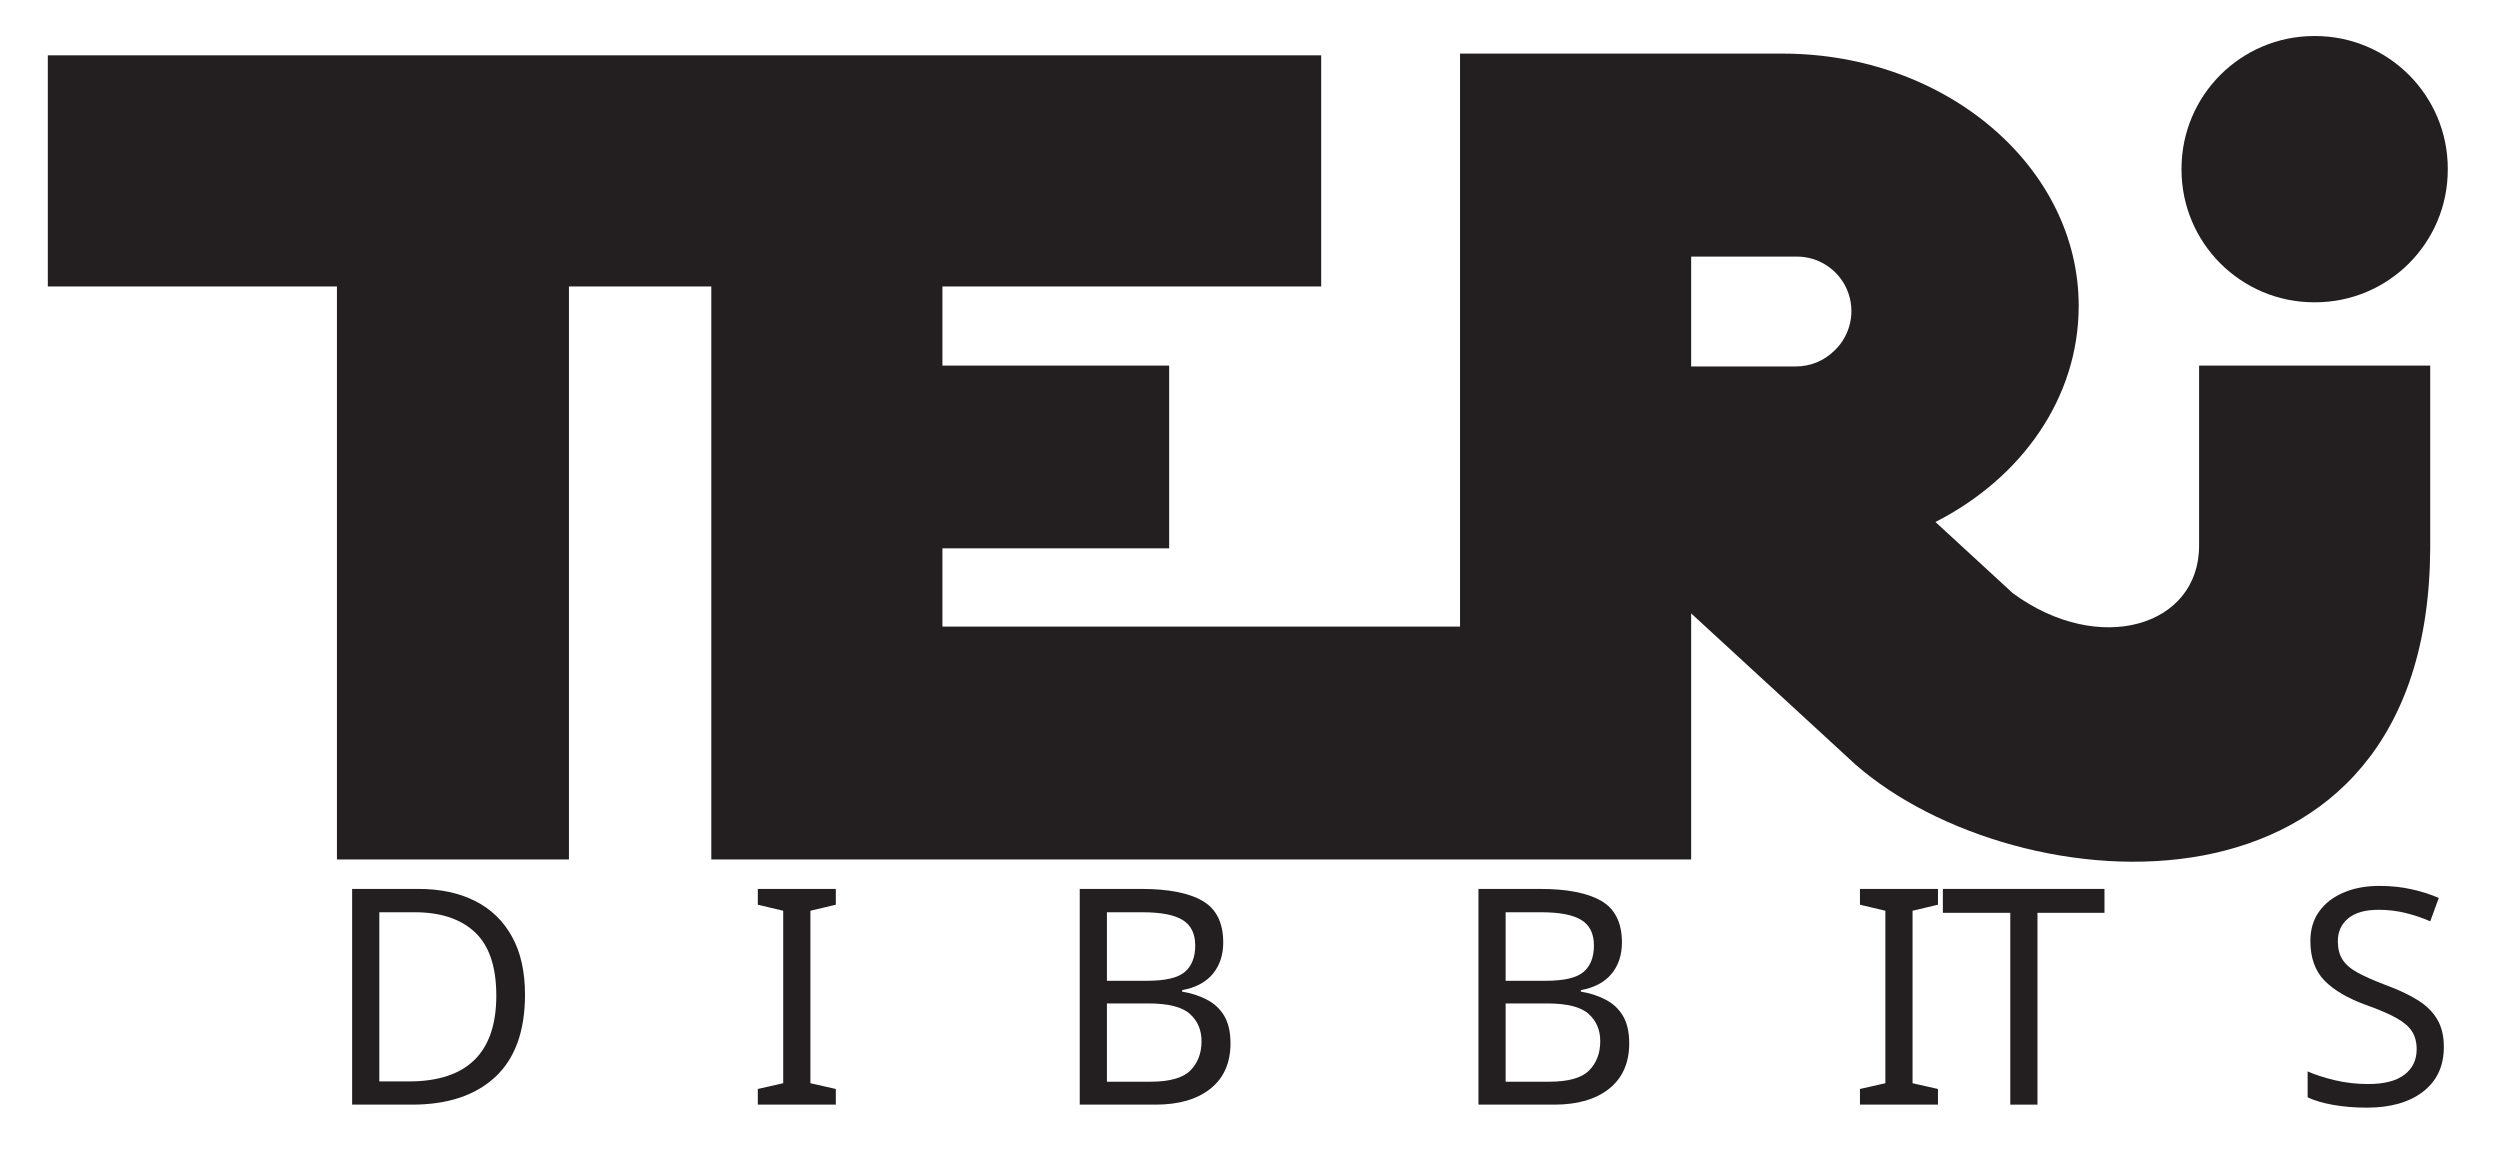
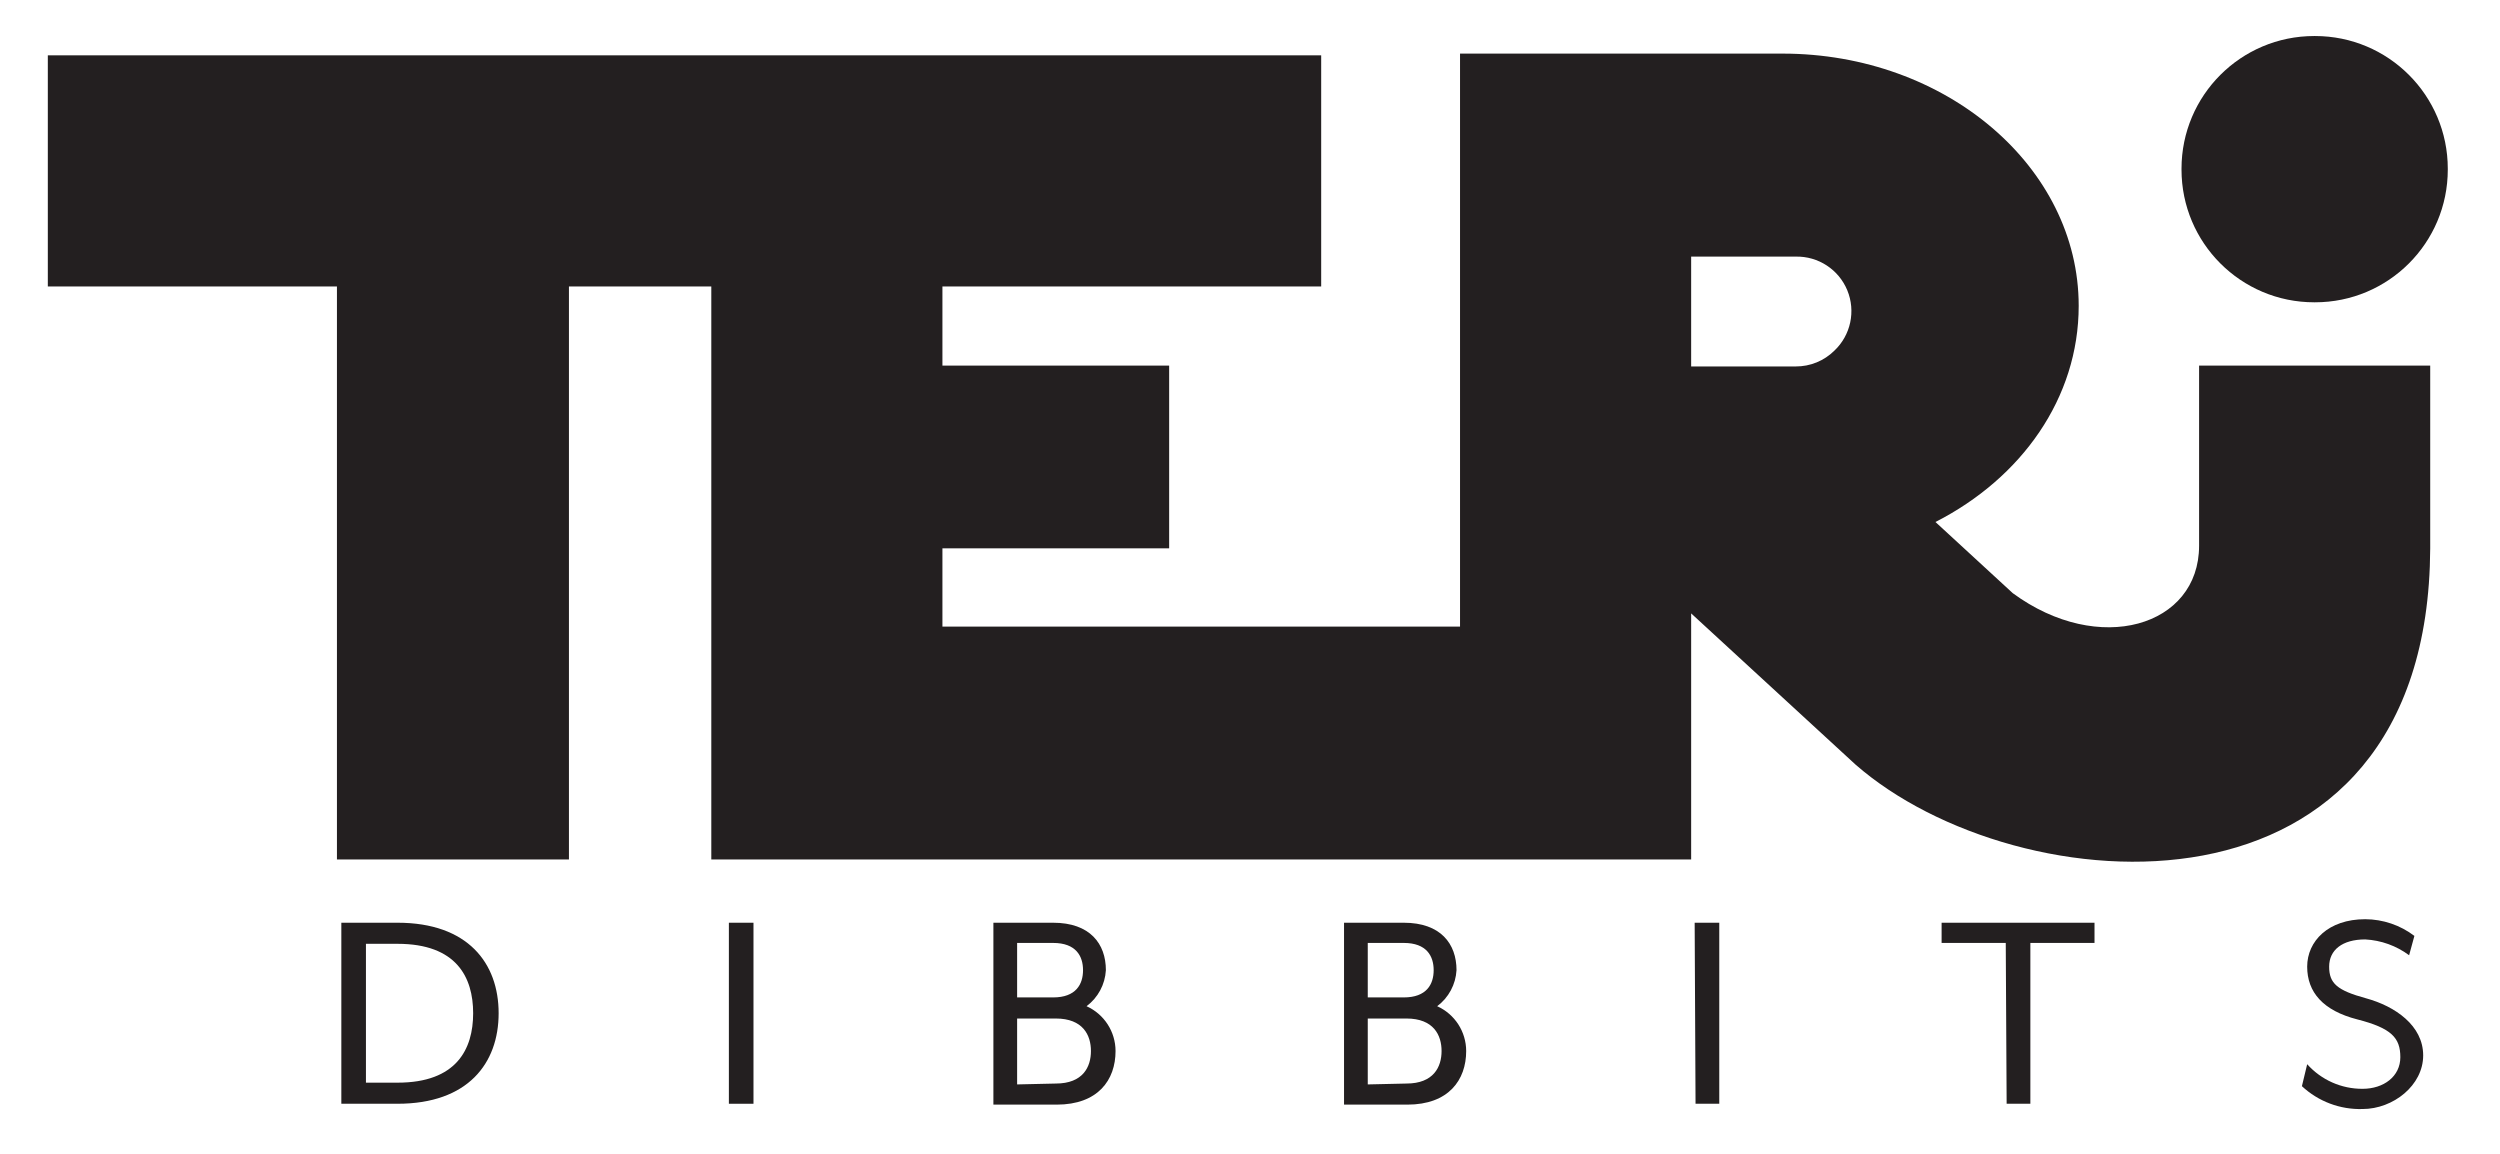
<svg xmlns="http://www.w3.org/2000/svg" id="Layer_1" data-name="Layer 1" width="3.9in" height="1.8in" viewBox="0 0 283.8 131.3">
-   <text transform="translate(36.4 125.7)" font-size="34.37" fill="#231f20" font-family="MrEavesXLModOT-Reg, Mr Eaves XL Mod OT" letter-spacing="0.67em">DIBBI<tspan x="184" y="0" letter-spacing="0.65em">T</tspan>
-     <tspan x="224.1" y="0" letter-spacing="0.67em">S</tspan>
-   </text>
+   <path d="M38.5,105h6.4c8,0,11.5,4.6,11.5,10.3s-3.5,10.3-11.5,10.3H38.5Zm6.4,18.2c6.7,0,8.6-3.8,8.6-7.9s-1.9-7.9-8.6-7.9H41.3v15.8Z" fill="#231f20" />
+   <path d="M82.6,105h2.8v20.6H82.6Z" fill="#231f20" />
+   <path d="M112.7,105h6.8c4.2,0,6,2.4,6,5.4a5.5,5.5,0,0,1-2.2,4.1,5.6,5.6,0,0,1,3.3,5.1c0,3.3-2,6.1-6.7,6.1h-7.2Zm6.8,8.5c2.6,0,3.4-1.5,3.4-3.1s-.8-3.1-3.4-3.1h-4.1v6.2Zm.3,9.8c3.1,0,4-1.9,4-3.7s-.9-3.7-4-3.7h-4.4v7.5Z" fill="#231f20" />
+   <path d="M152.6,105h6.8c4.2,0,6,2.4,6,5.4a5.5,5.5,0,0,1-2.2,4.1,5.6,5.6,0,0,1,3.3,5.1c0,3.3-2,6.1-6.7,6.1h-7.2Zm6.8,8.5c2.6,0,3.4-1.5,3.4-3.1s-.8-3.1-3.4-3.1h-4.1v6.2Zm.3,9.8c3.1,0,4-1.9,4-3.7s-.9-3.7-4-3.7h-4.4v7.5Z" fill="#231f20" />
+   <path d="M192.5,105h2.8v20.6h-2.7Z" fill="#231f20" />
+   <path d="M227.9,107.3h-7.3V105H238v2.3h-7.3v18.3h-2.7Z" fill="#231f20" />
+   <path d="M261.6,123.6l.6-2.5a8.4,8.4,0,0,0,6.3,2.8c2.4,0,4.3-1.4,4.3-3.6s-1-3.3-4.9-4.3-5.7-3.1-5.7-6,2.4-5.4,6.6-5.4a9.3,9.3,0,0,1,5.6,1.9l-.6,2.2a9.2,9.2,0,0,0-5-1.8c-2.6,0-4.1,1.2-4.1,3.1s.9,2.7,4.2,3.6,6.5,3.1,6.5,6.5-3.4,6.1-6.9,6.1A9.7,9.7,0,0,1,261.6,123.6Z" fill="#231f20" />
  <path d="M249.9,41.6V62.1c0,9.2-11.4,12.6-21.2,5.4l-8.8-8.1c9.8-5,16.3-14.1,16.3-24.6,0-15.8-15.1-28.7-33.7-28.7H165.8V71.3H106.9V62.4h25.8V41.6H106.9v-9H150V6.3H5.1V32.6H38V97.8H64.4V32.6H80.6V97.8H192.1v-28l18.7,17.2c18.4,16.1,65.2,19.7,65.4-24.6V41.6Zm-41.5-1.7a6.2,6.2,0,0,1-4.4,1.8H192.1V29.2H204a6.2,6.2,0,0,1,4.4,10.7Z" fill="#231f20" />
  <rect x="247.9" y="4.2" width="30.3" height="30.3" rx="15.1" ry="15.1" transform="translate(282.4 -243.8) rotate(90)" fill="#231f20" />
</svg>
